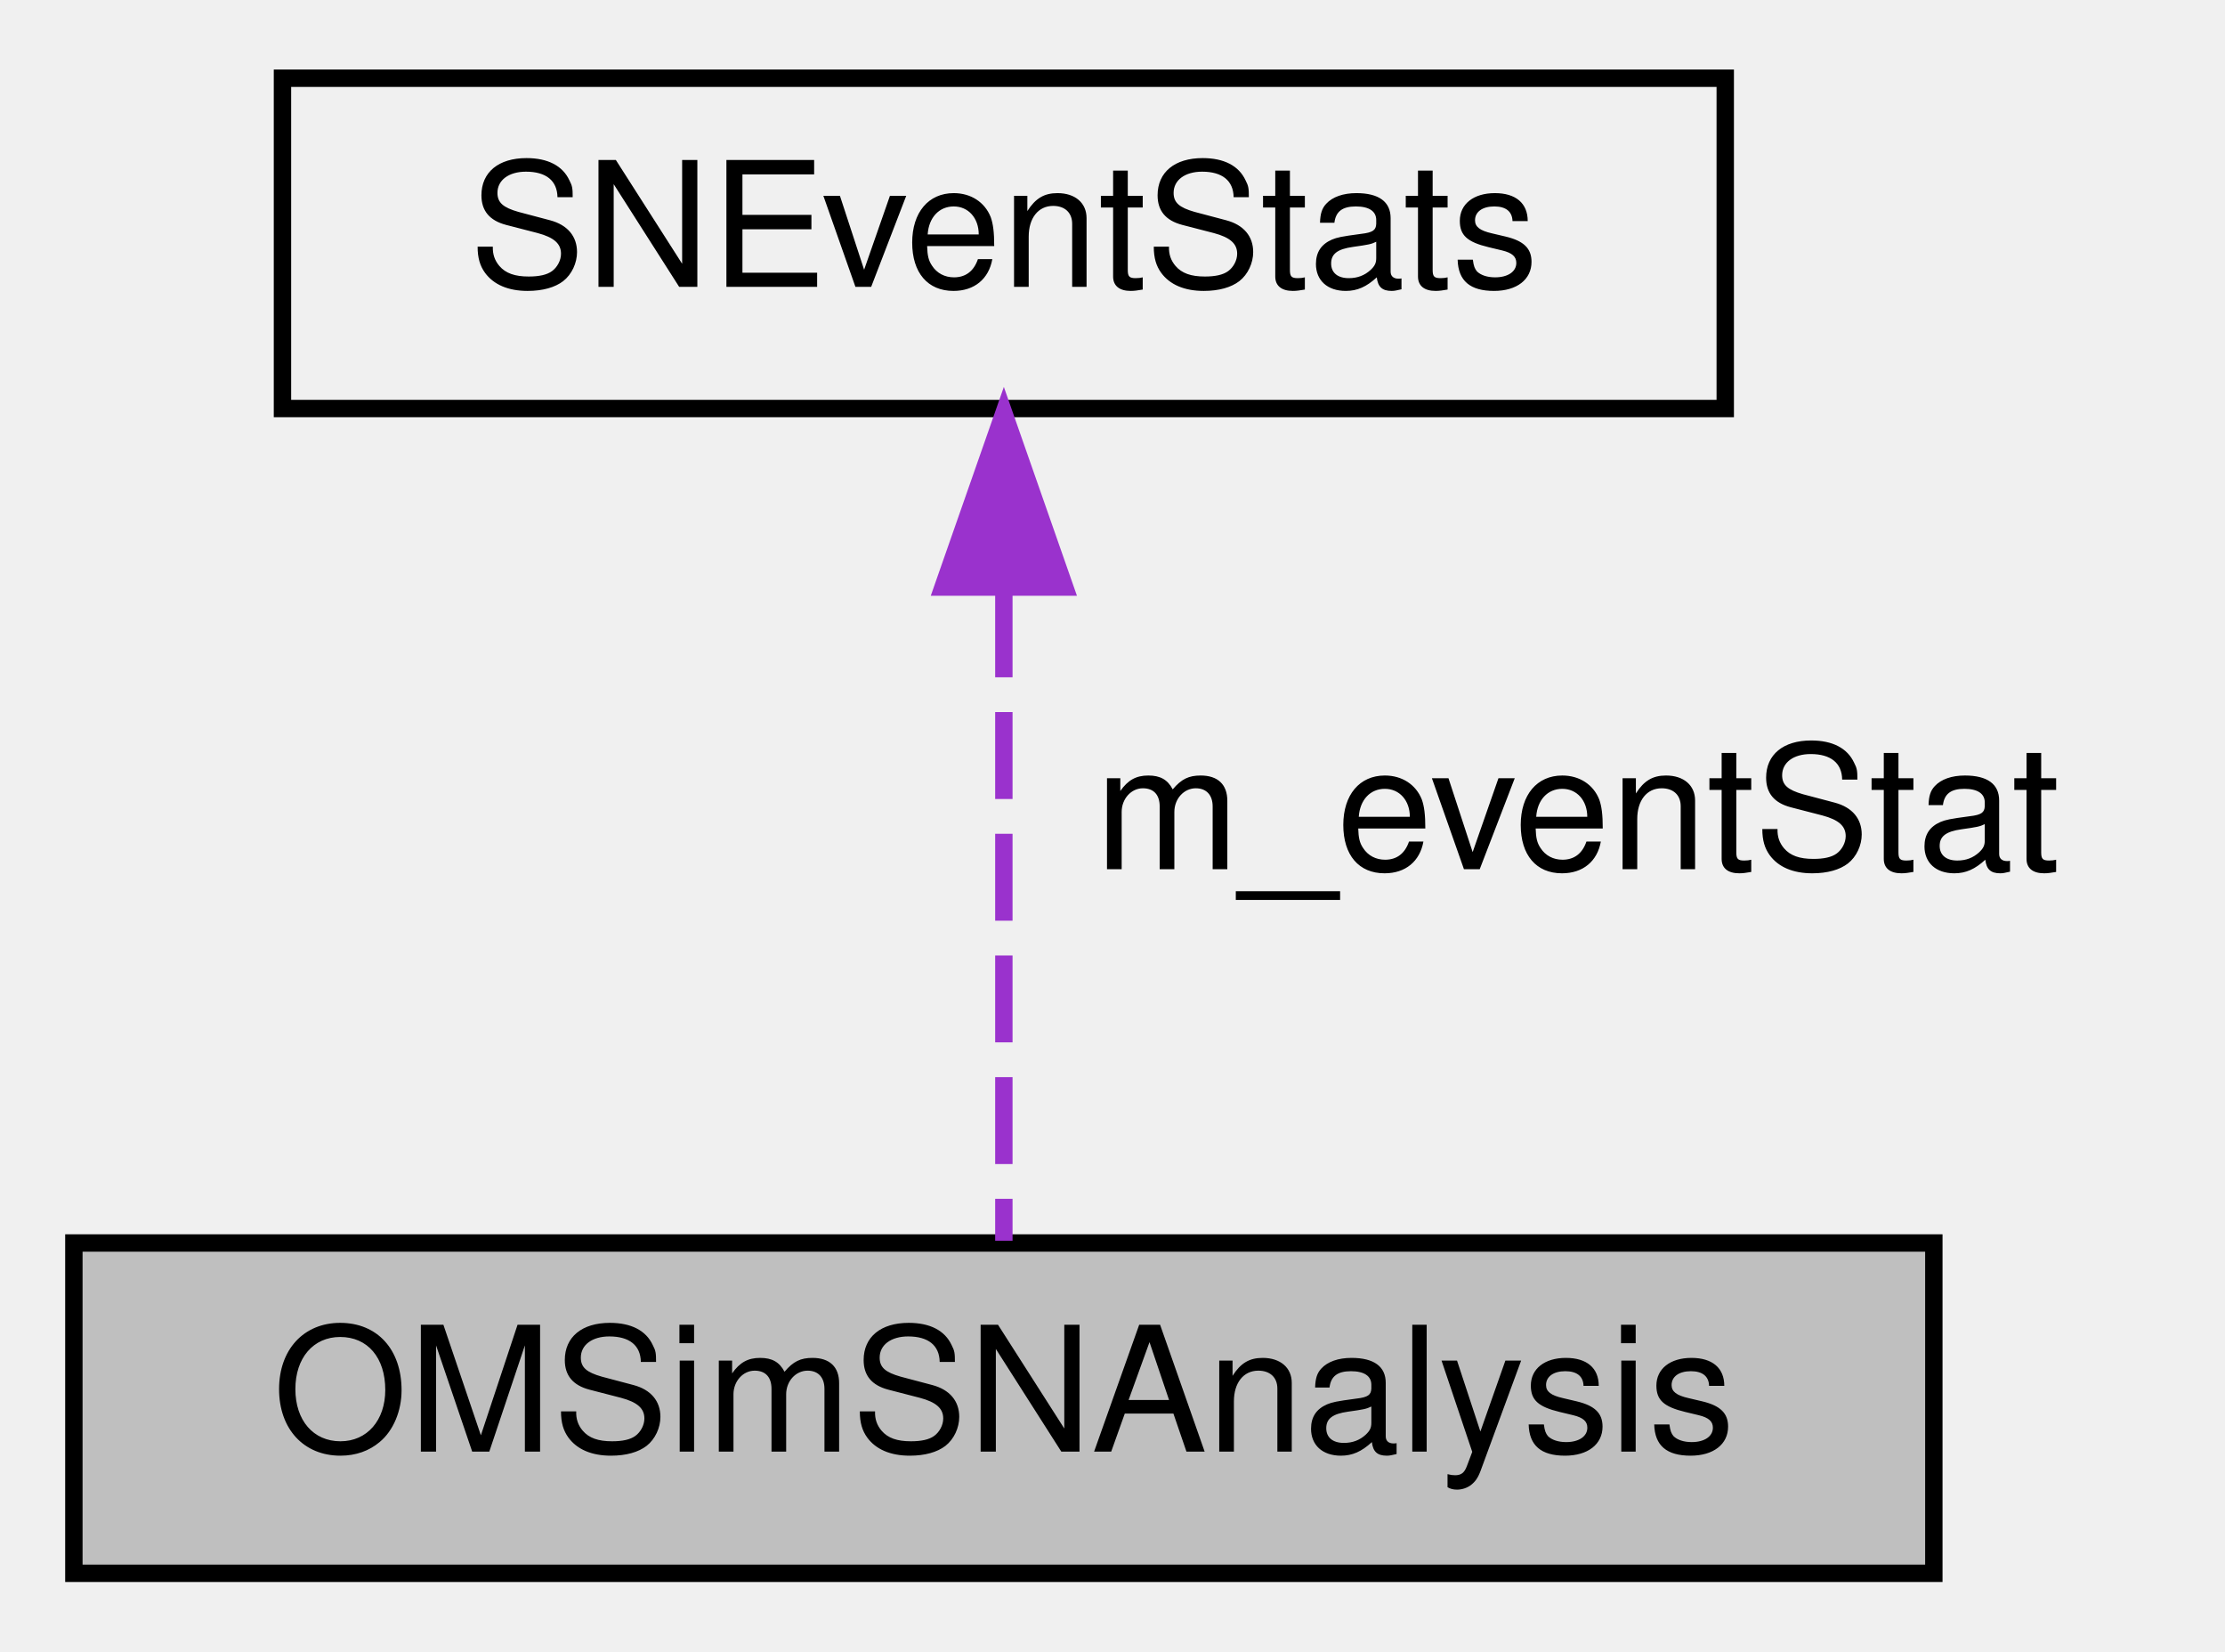
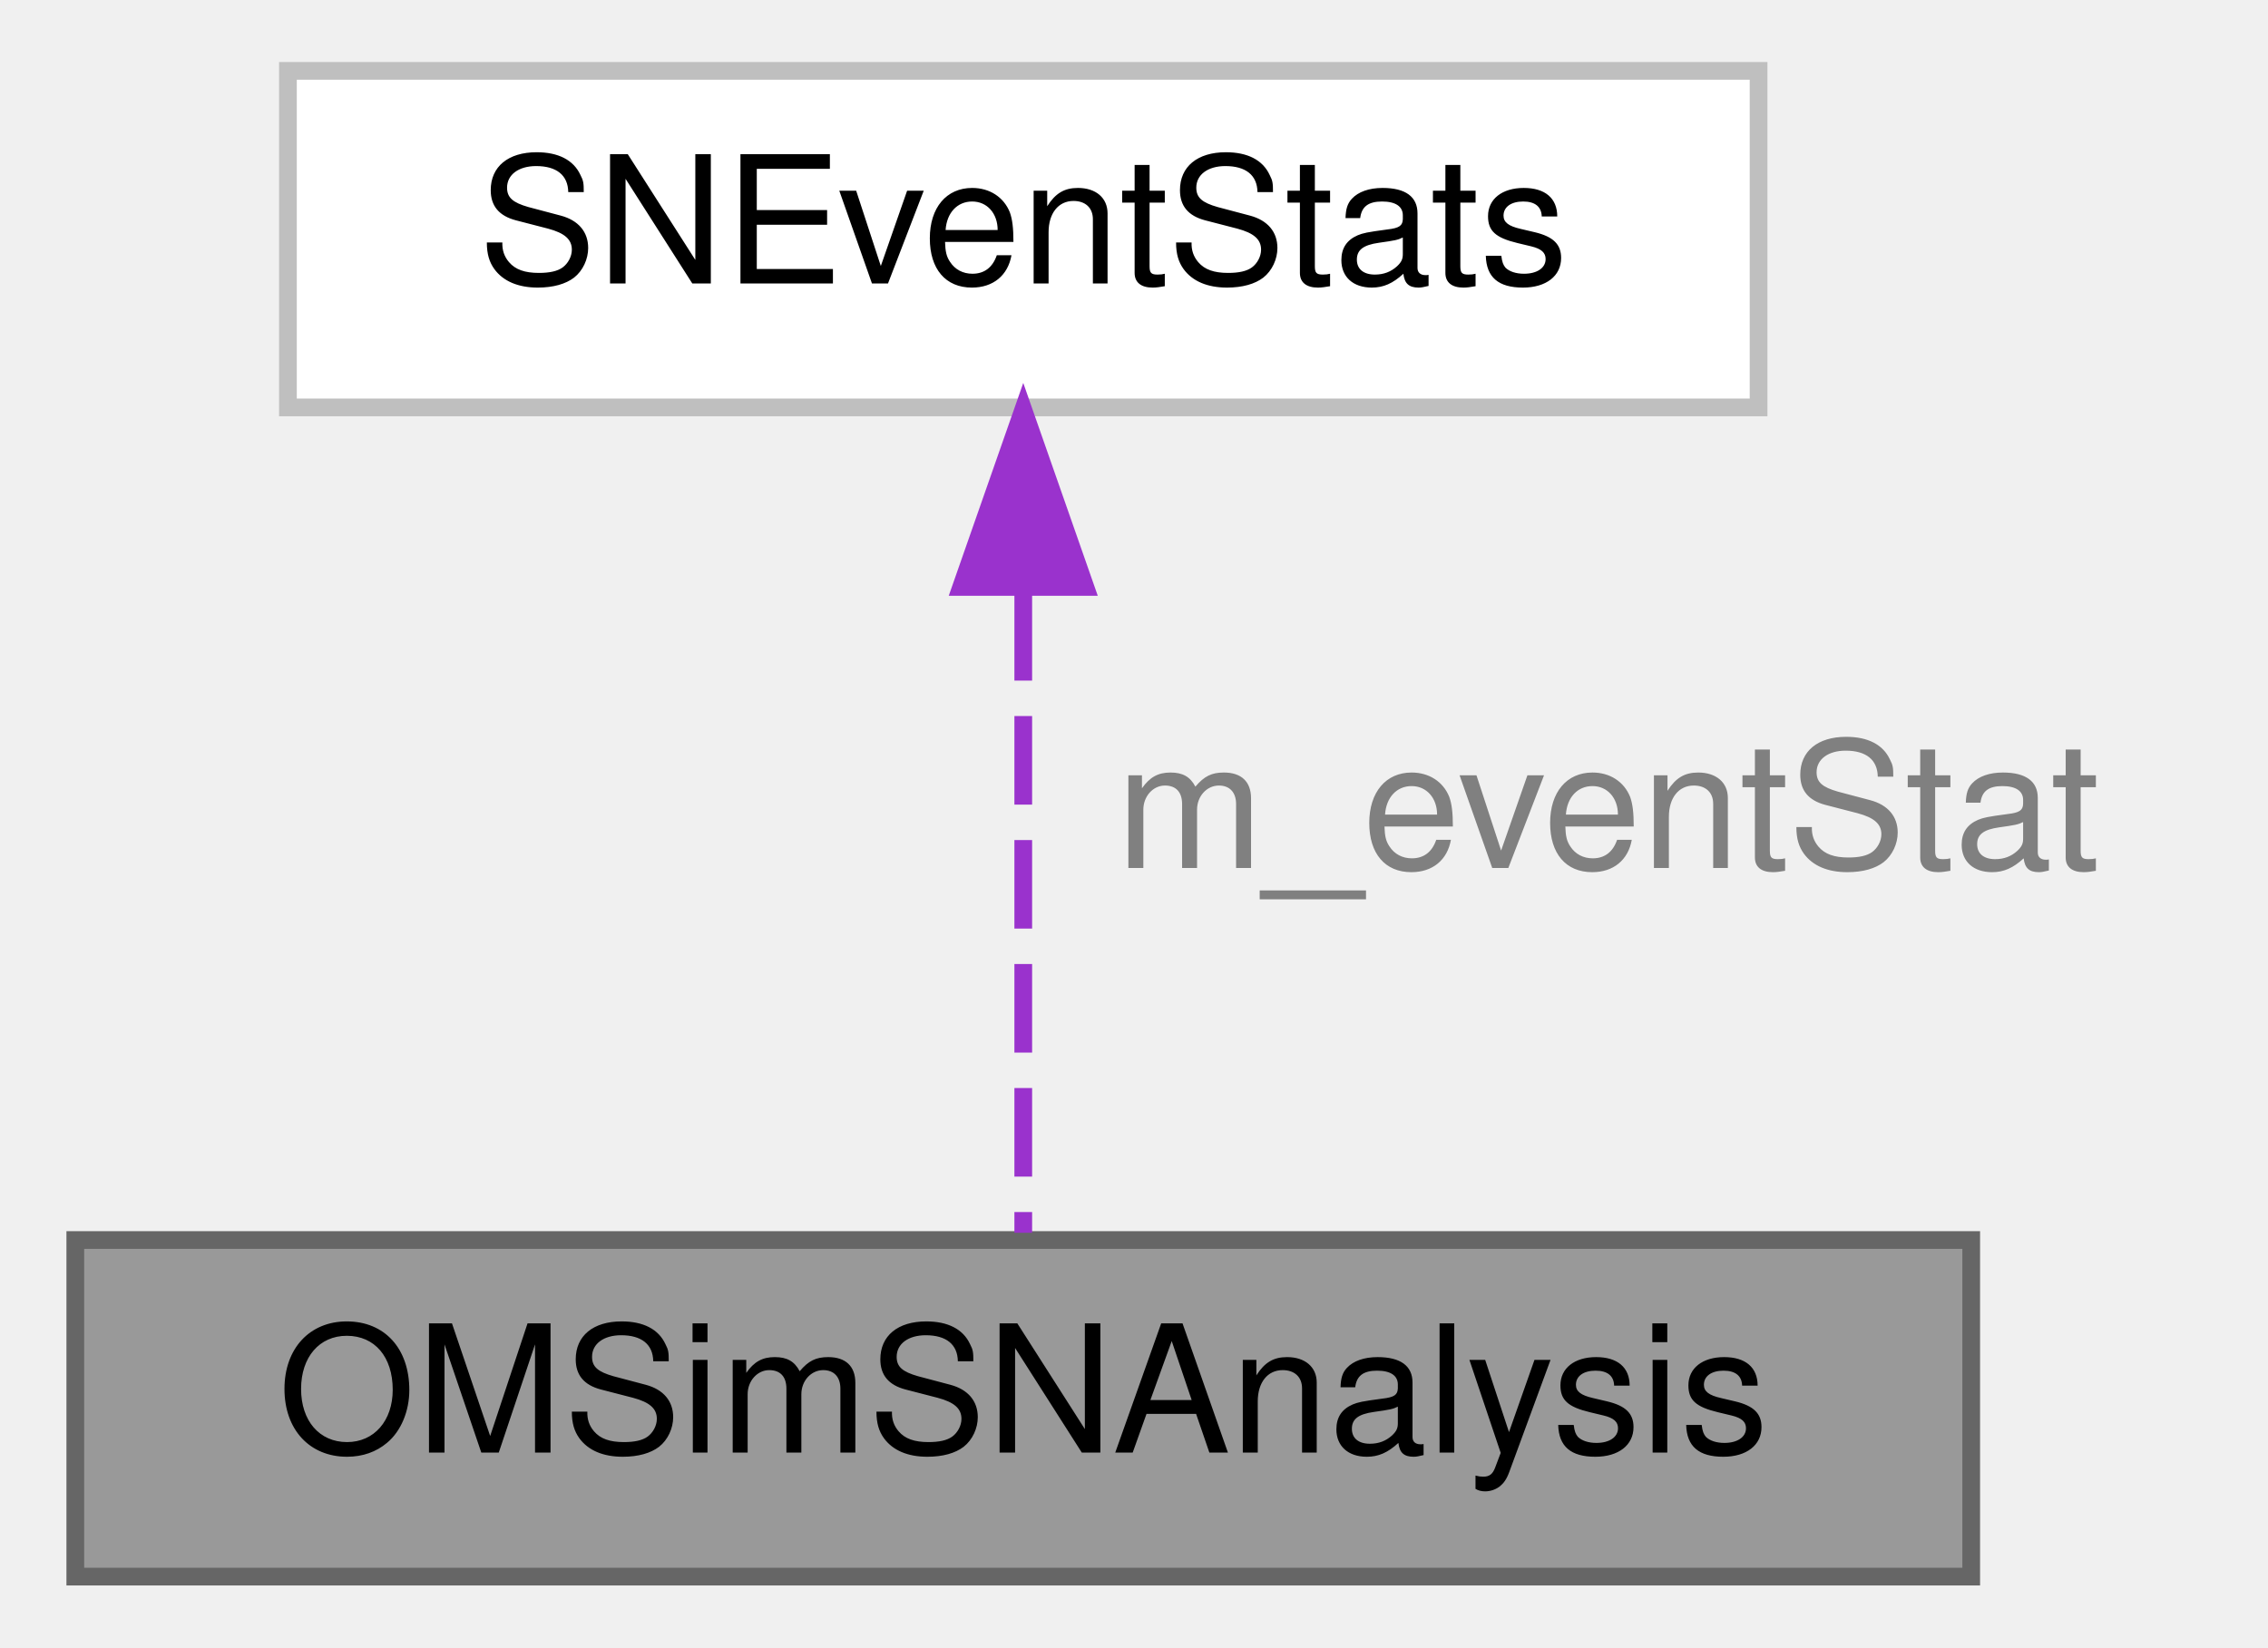
- <svg xmlns="http://www.w3.org/2000/svg" xmlns:xlink="http://www.w3.org/1999/xlink" width="128pt" height="95pt" viewBox="0.00 0.00 127.50 95.00">
-   <g id="graph0" class="graph" transform="scale(1 1) rotate(0) translate(4 91)">
-     <g id="node1" class="node">
-       <g id="a_node1">
+ <svg xmlns="http://www.w3.org/2000/svg" xmlns:xlink="http://www.w3.org/1999/xlink" width="128pt" height="93pt" viewBox="0.00 0.00 127.50 93.00">
+   <g id="graph0" class="graph" transform="scale(1 1) rotate(0) translate(4 89)">
+     <g id="Node000001" class="node">
+       <g id="a_Node000001">
        <a xlink:title=" ">
-           <polygon fill="#bfbfbf" stroke="black" points="0,-0.5 0,-19.5 107,-19.5 107,-0.5 0,-0.5" />
-           <text text-anchor="middle" x="53.5" y="-7.5" font-family="Helvetica,sans-Serif" font-size="10.00">OMSimSNAnalysis</text>
+           <polygon fill="#999999" stroke="#666666" points="107,-19 0,-19 0,0 107,0 107,-19" />
+           <text text-anchor="middle" x="53.5" y="-7" font-family="Helvetica,sans-Serif" font-size="10.00">OMSimSNAnalysis</text>
        </a>
      </g>
    </g>
-     <g id="node2" class="node">
-       <g id="a_node2">
+     <g id="Node000002" class="node">
+       <g id="a_Node000002">
        <a xlink:href="struct_s_n_event_stats.html" target="_top" xlink:title=" ">
-           <polygon fill="none" stroke="black" points="12,-67.5 12,-86.5 95,-86.5 95,-67.5 12,-67.5" />
-           <text text-anchor="middle" x="53.5" y="-74.5" font-family="Helvetica,sans-Serif" font-size="10.00">SNEventStats</text>
+           <polygon fill="white" stroke="#bfbfbf" points="95,-85 12,-85 12,-66 95,-66 95,-85" />
+           <text text-anchor="middle" x="53.5" y="-73" font-family="Helvetica,sans-Serif" font-size="10.00">SNEventStats</text>
        </a>
      </g>
    </g>
-     <g id="edge1" class="edge">
-       <path fill="none" stroke="#9a32cd" stroke-dasharray="5,2" d="M53.5,-57.04C53.5,-44.67 53.5,-29.12 53.5,-19.63" />
-       <polygon fill="#9a32cd" stroke="#9a32cd" points="50,-57.23 53.5,-67.23 57,-57.23 50,-57.23" />
-       <text text-anchor="middle" x="86.5" y="-41" font-family="Helvetica,sans-Serif" font-size="10.00"> m_eventStat</text>
+     <g id="edge1_Node000001_Node000002" class="edge">
+       <g id="a_edge1_Node000001_Node000002">
+         <a xlink:title=" ">
+           <path fill="none" stroke="#9a32cd" stroke-dasharray="5,2" d="M53.5,-55.58C53.5,-43.63 53.5,-28.72 53.5,-19.41" />
+           <polygon fill="#9a32cd" stroke="#9a32cd" points="50,-55.87 53.5,-65.87 57,-55.87 50,-55.87" />
+         </a>
+       </g>
+       <text text-anchor="middle" x="86.5" y="-40" font-family="Helvetica,sans-Serif" font-size="10.00" fill="grey"> m_eventStat</text>
    </g>
  </g>
</svg>
